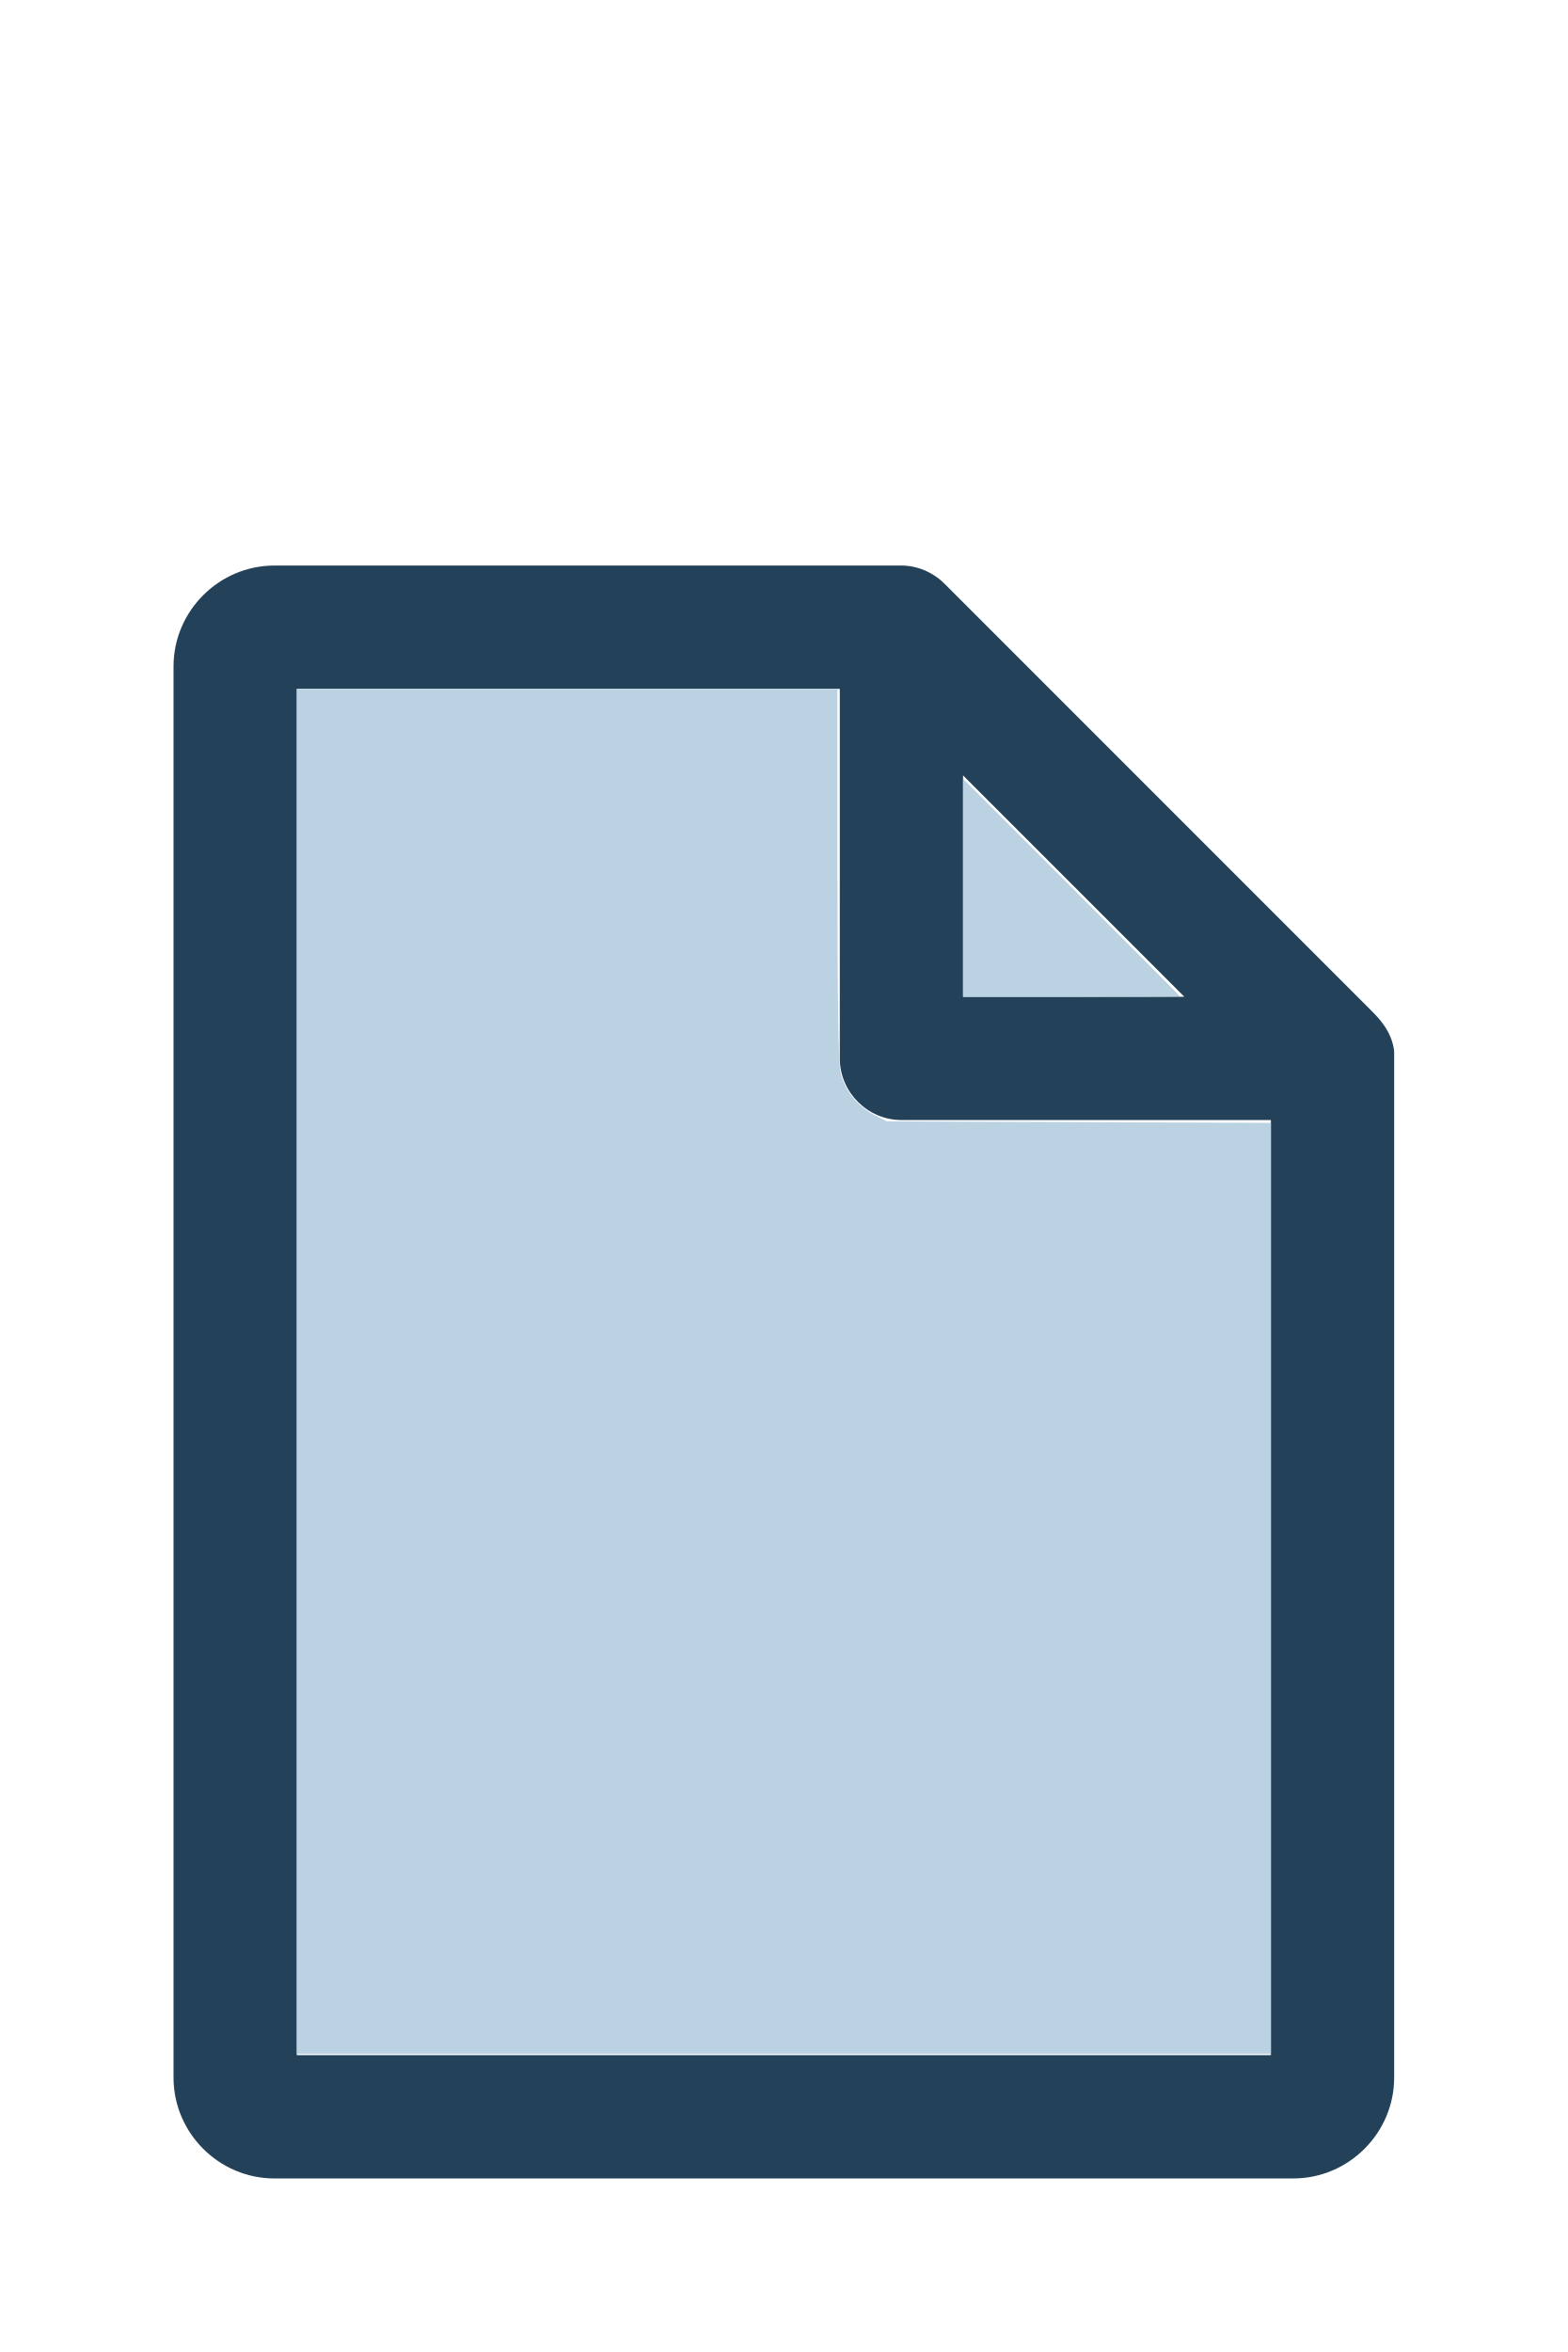
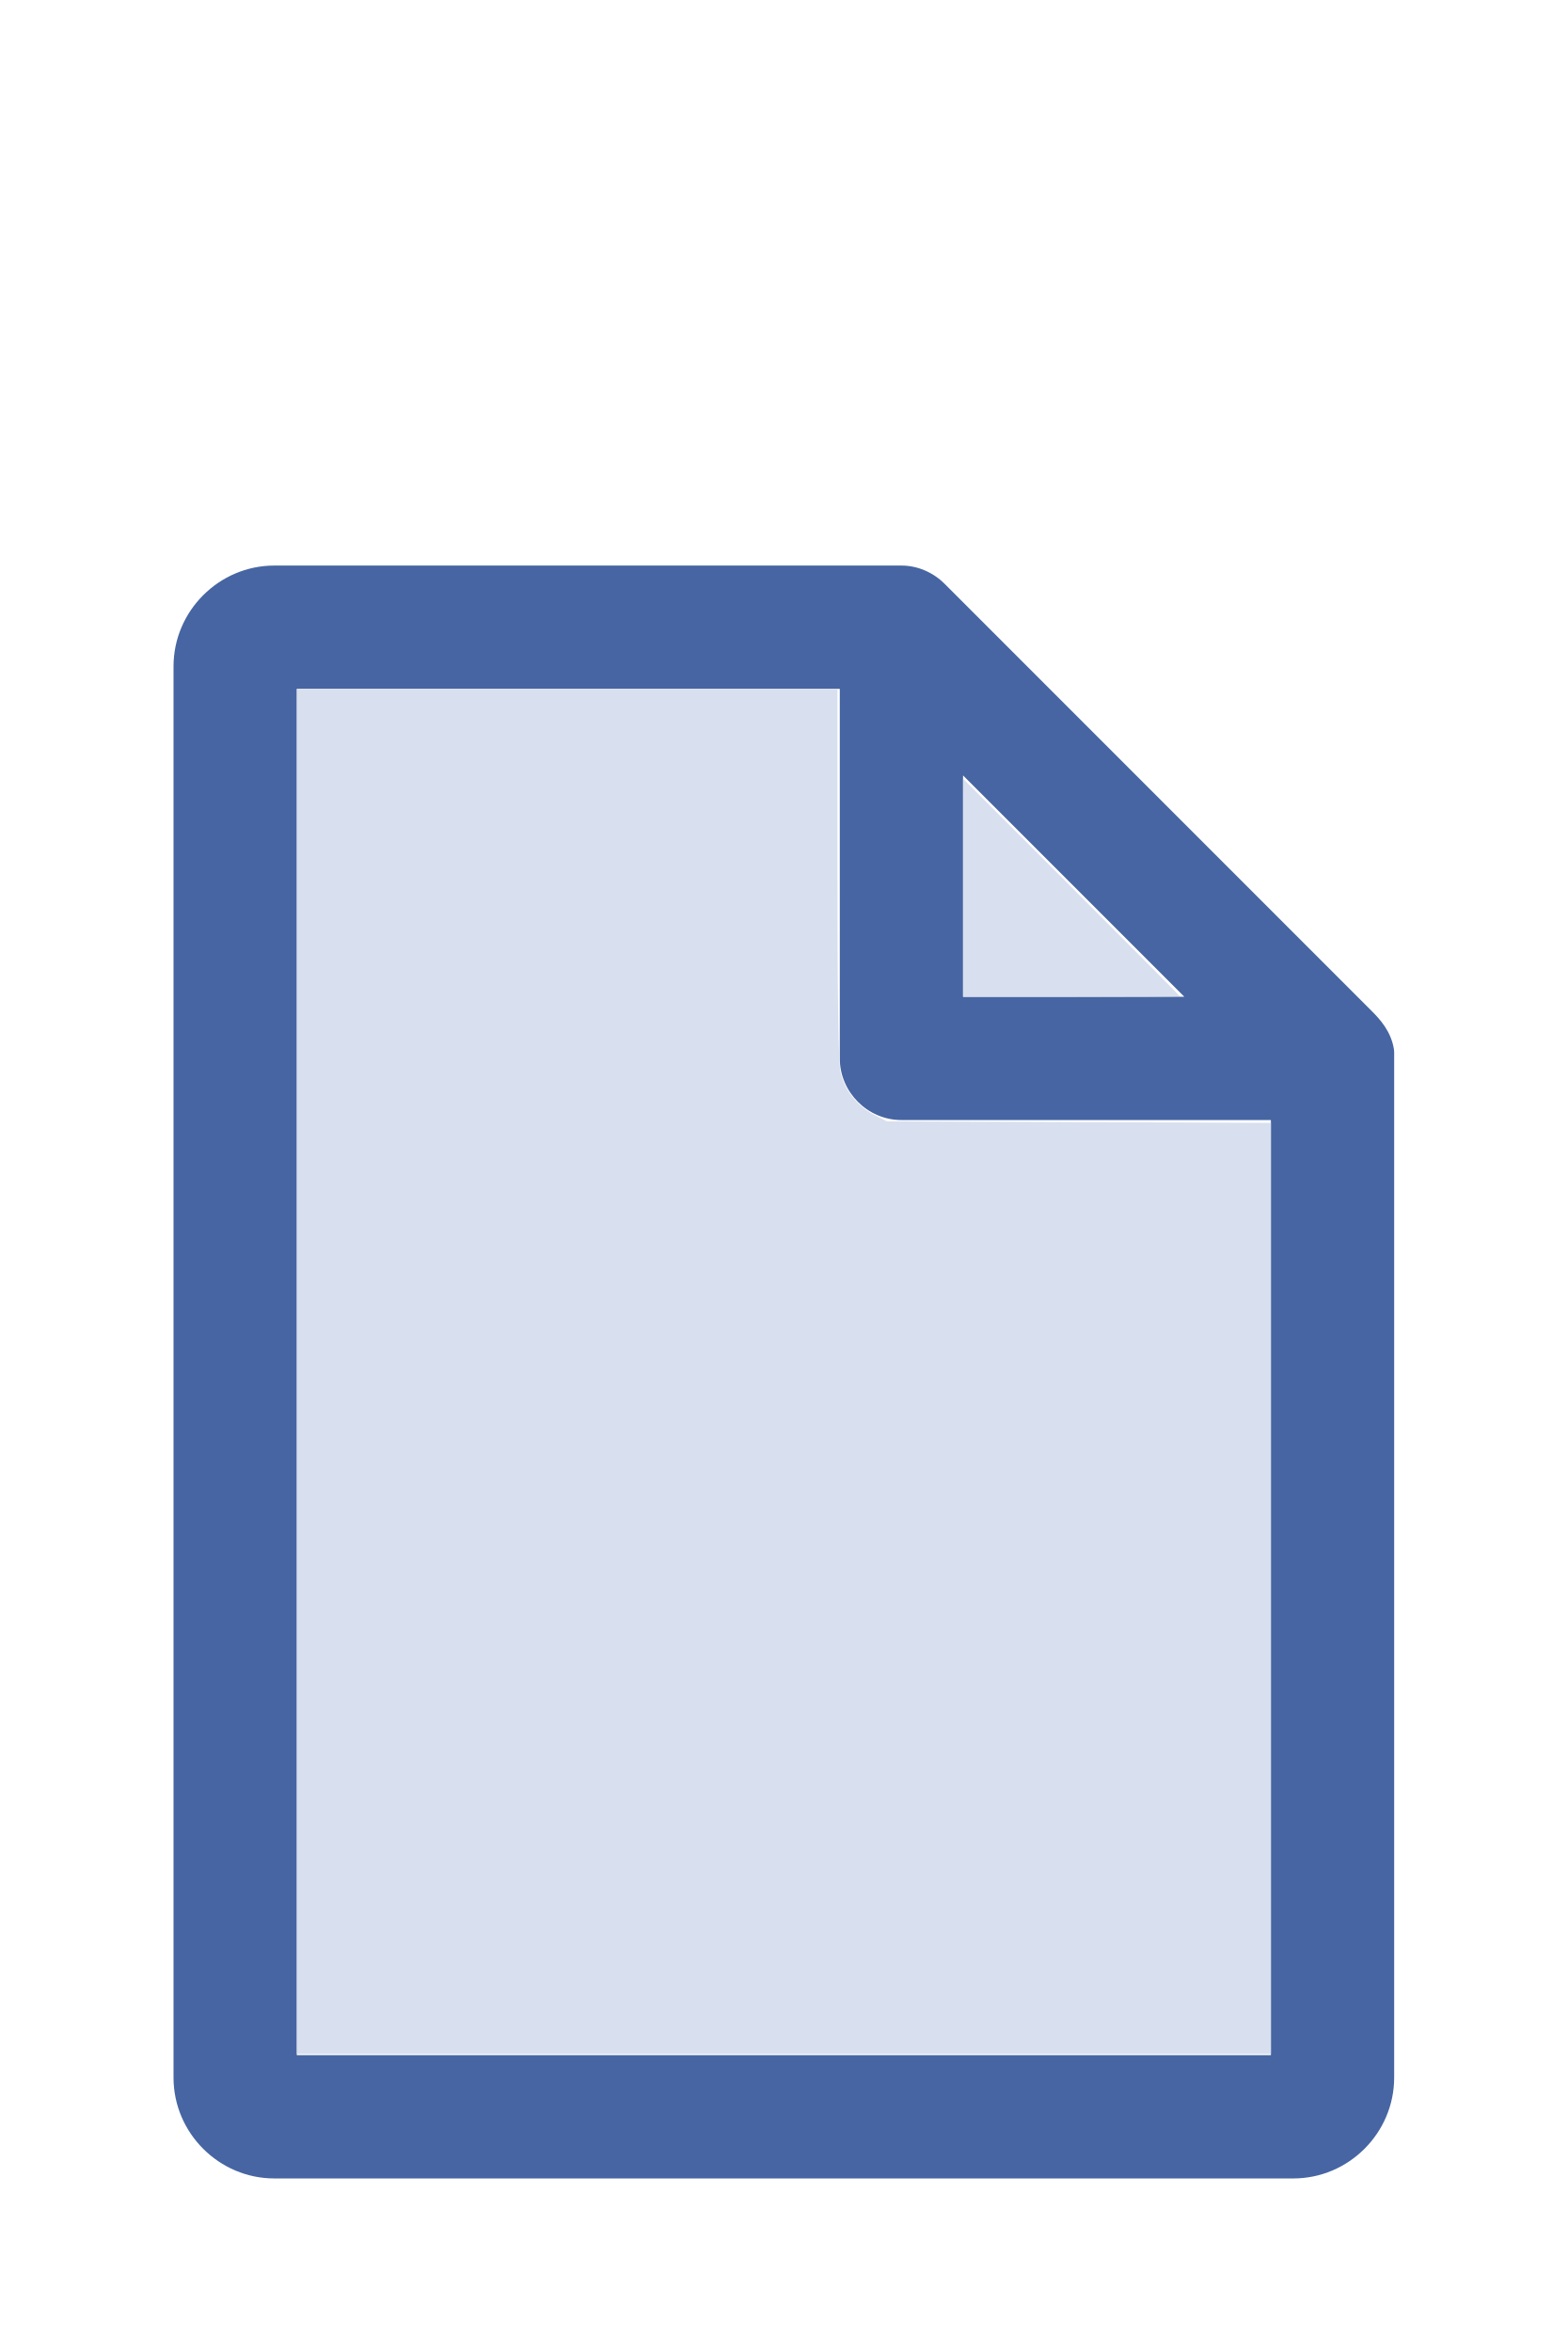
<svg xmlns="http://www.w3.org/2000/svg" version="1.1" width="16" height="24" viewBox="0 0 80 60" id="doc" xml:space="preserve">
-   <g style="fill:#234259">
+   <g style="fill:#4665A2">
    <path d="m 14,-1.145 c -2.824,0 -5.145,2.32 -5.145,5.145 v 72 c 0,2.824 2.32,5.145 5.145,5.145 h 52 c 2.824,0 5.145,-2.32 5.145,-5.145 V 23.699 a 1.145,1.145 0 0 0 -0.016,-0.188 C 70.978,22.605 70.406,21.99 70.008,21.592 L 48.209,-0.209 C 47.606,-0.812 46.805,-1.145 46,-1.145 Z m 1.145,6.289 H 42.855 V 24 c 0,1.724 1.42,3.145 3.145,3.145 H 64.855 V 74.855 H 15.145 Z m 34,4.418 L 60.438,20.855 H 49.145 Z" />
  </g>
-   <g style="fill:#BBD2E3;stroke-width:0">
+   <g style="fill:#D8DFEE;stroke-width:0">
    <path d="M 3.031,13.993 V 7.031 h 2.758 2.758 v 1.883 c 0,1.258 0.01,1.929 0.03,2.022 0.039,0.181 0.169,0.348 0.338,0.436 l 0.136,0.07 1.96,0.008 1.96,0.008 v 4.75 4.75 H 8 3.031 Z" transform="matrix(5,0,0,5,0,-30)" />
    <path d="M 9.829,9.058 V 7.946 l 1.106,1.106 c 0.608,0.608 1.106,1.109 1.106,1.113 0,0.004 -0.498,0.007 -1.106,0.007 H 9.829 Z" transform="matrix(5,0,0,5,0,-30)" />
  </g>
</svg>
